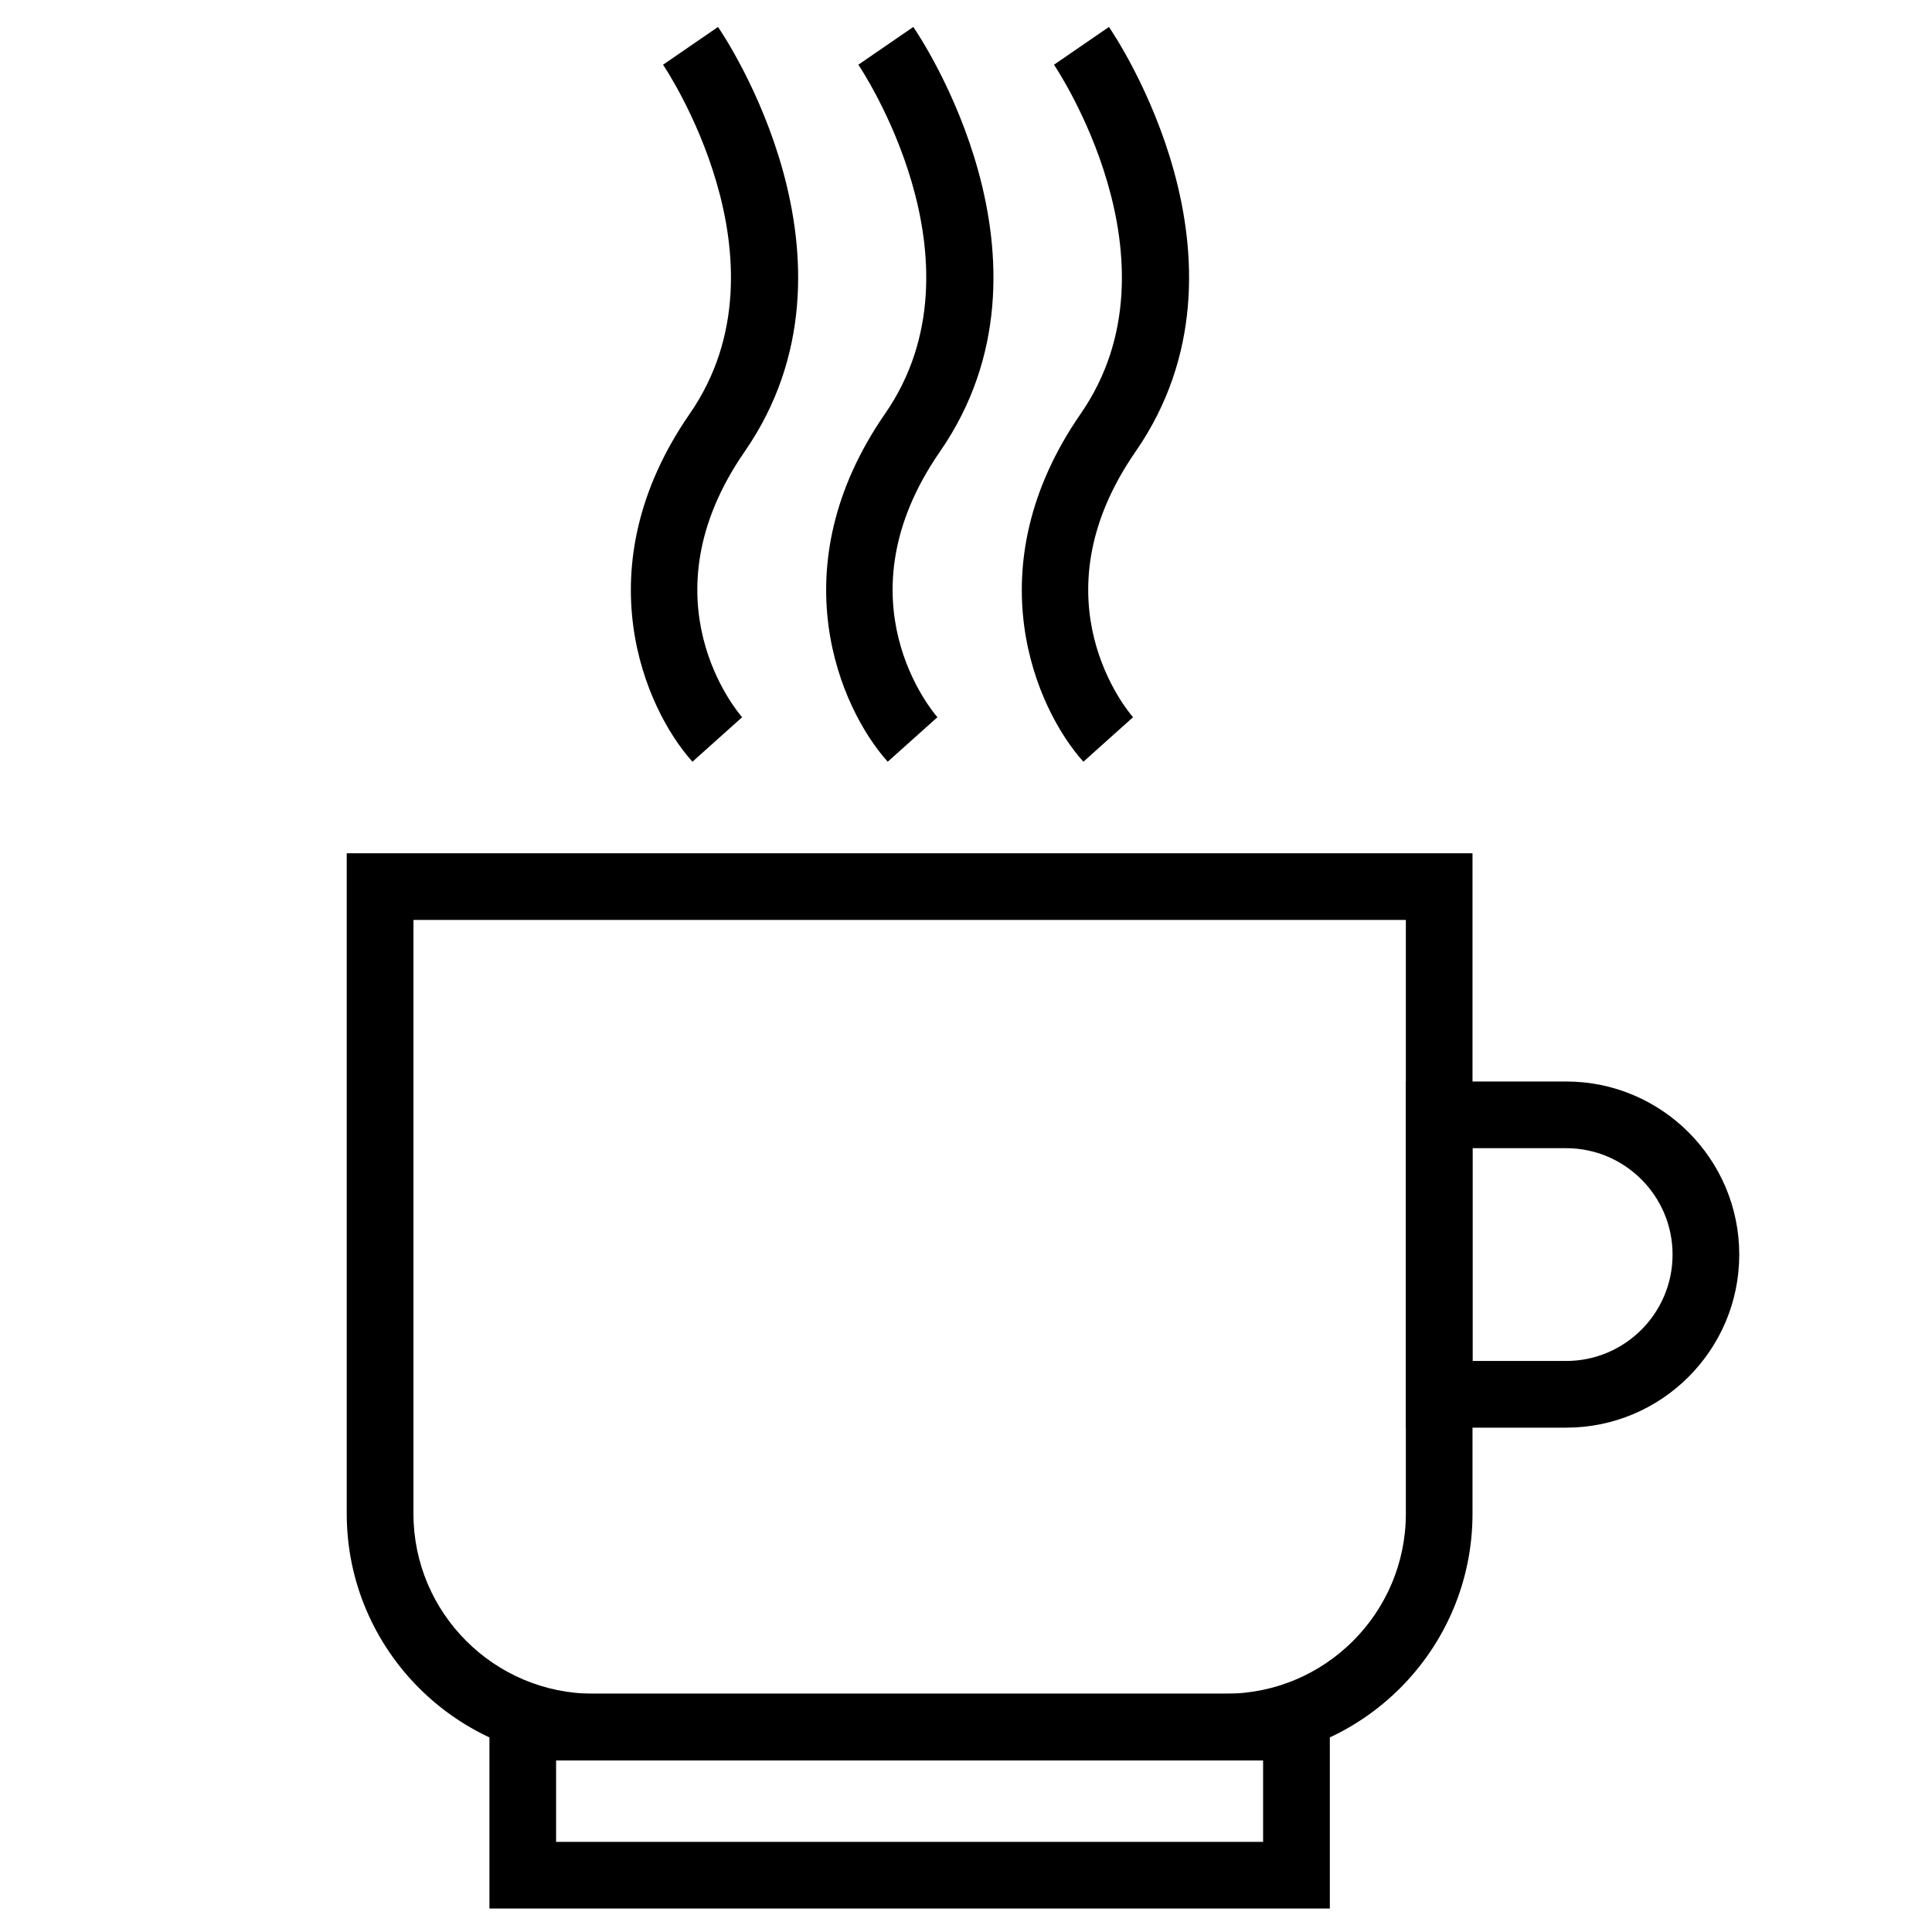
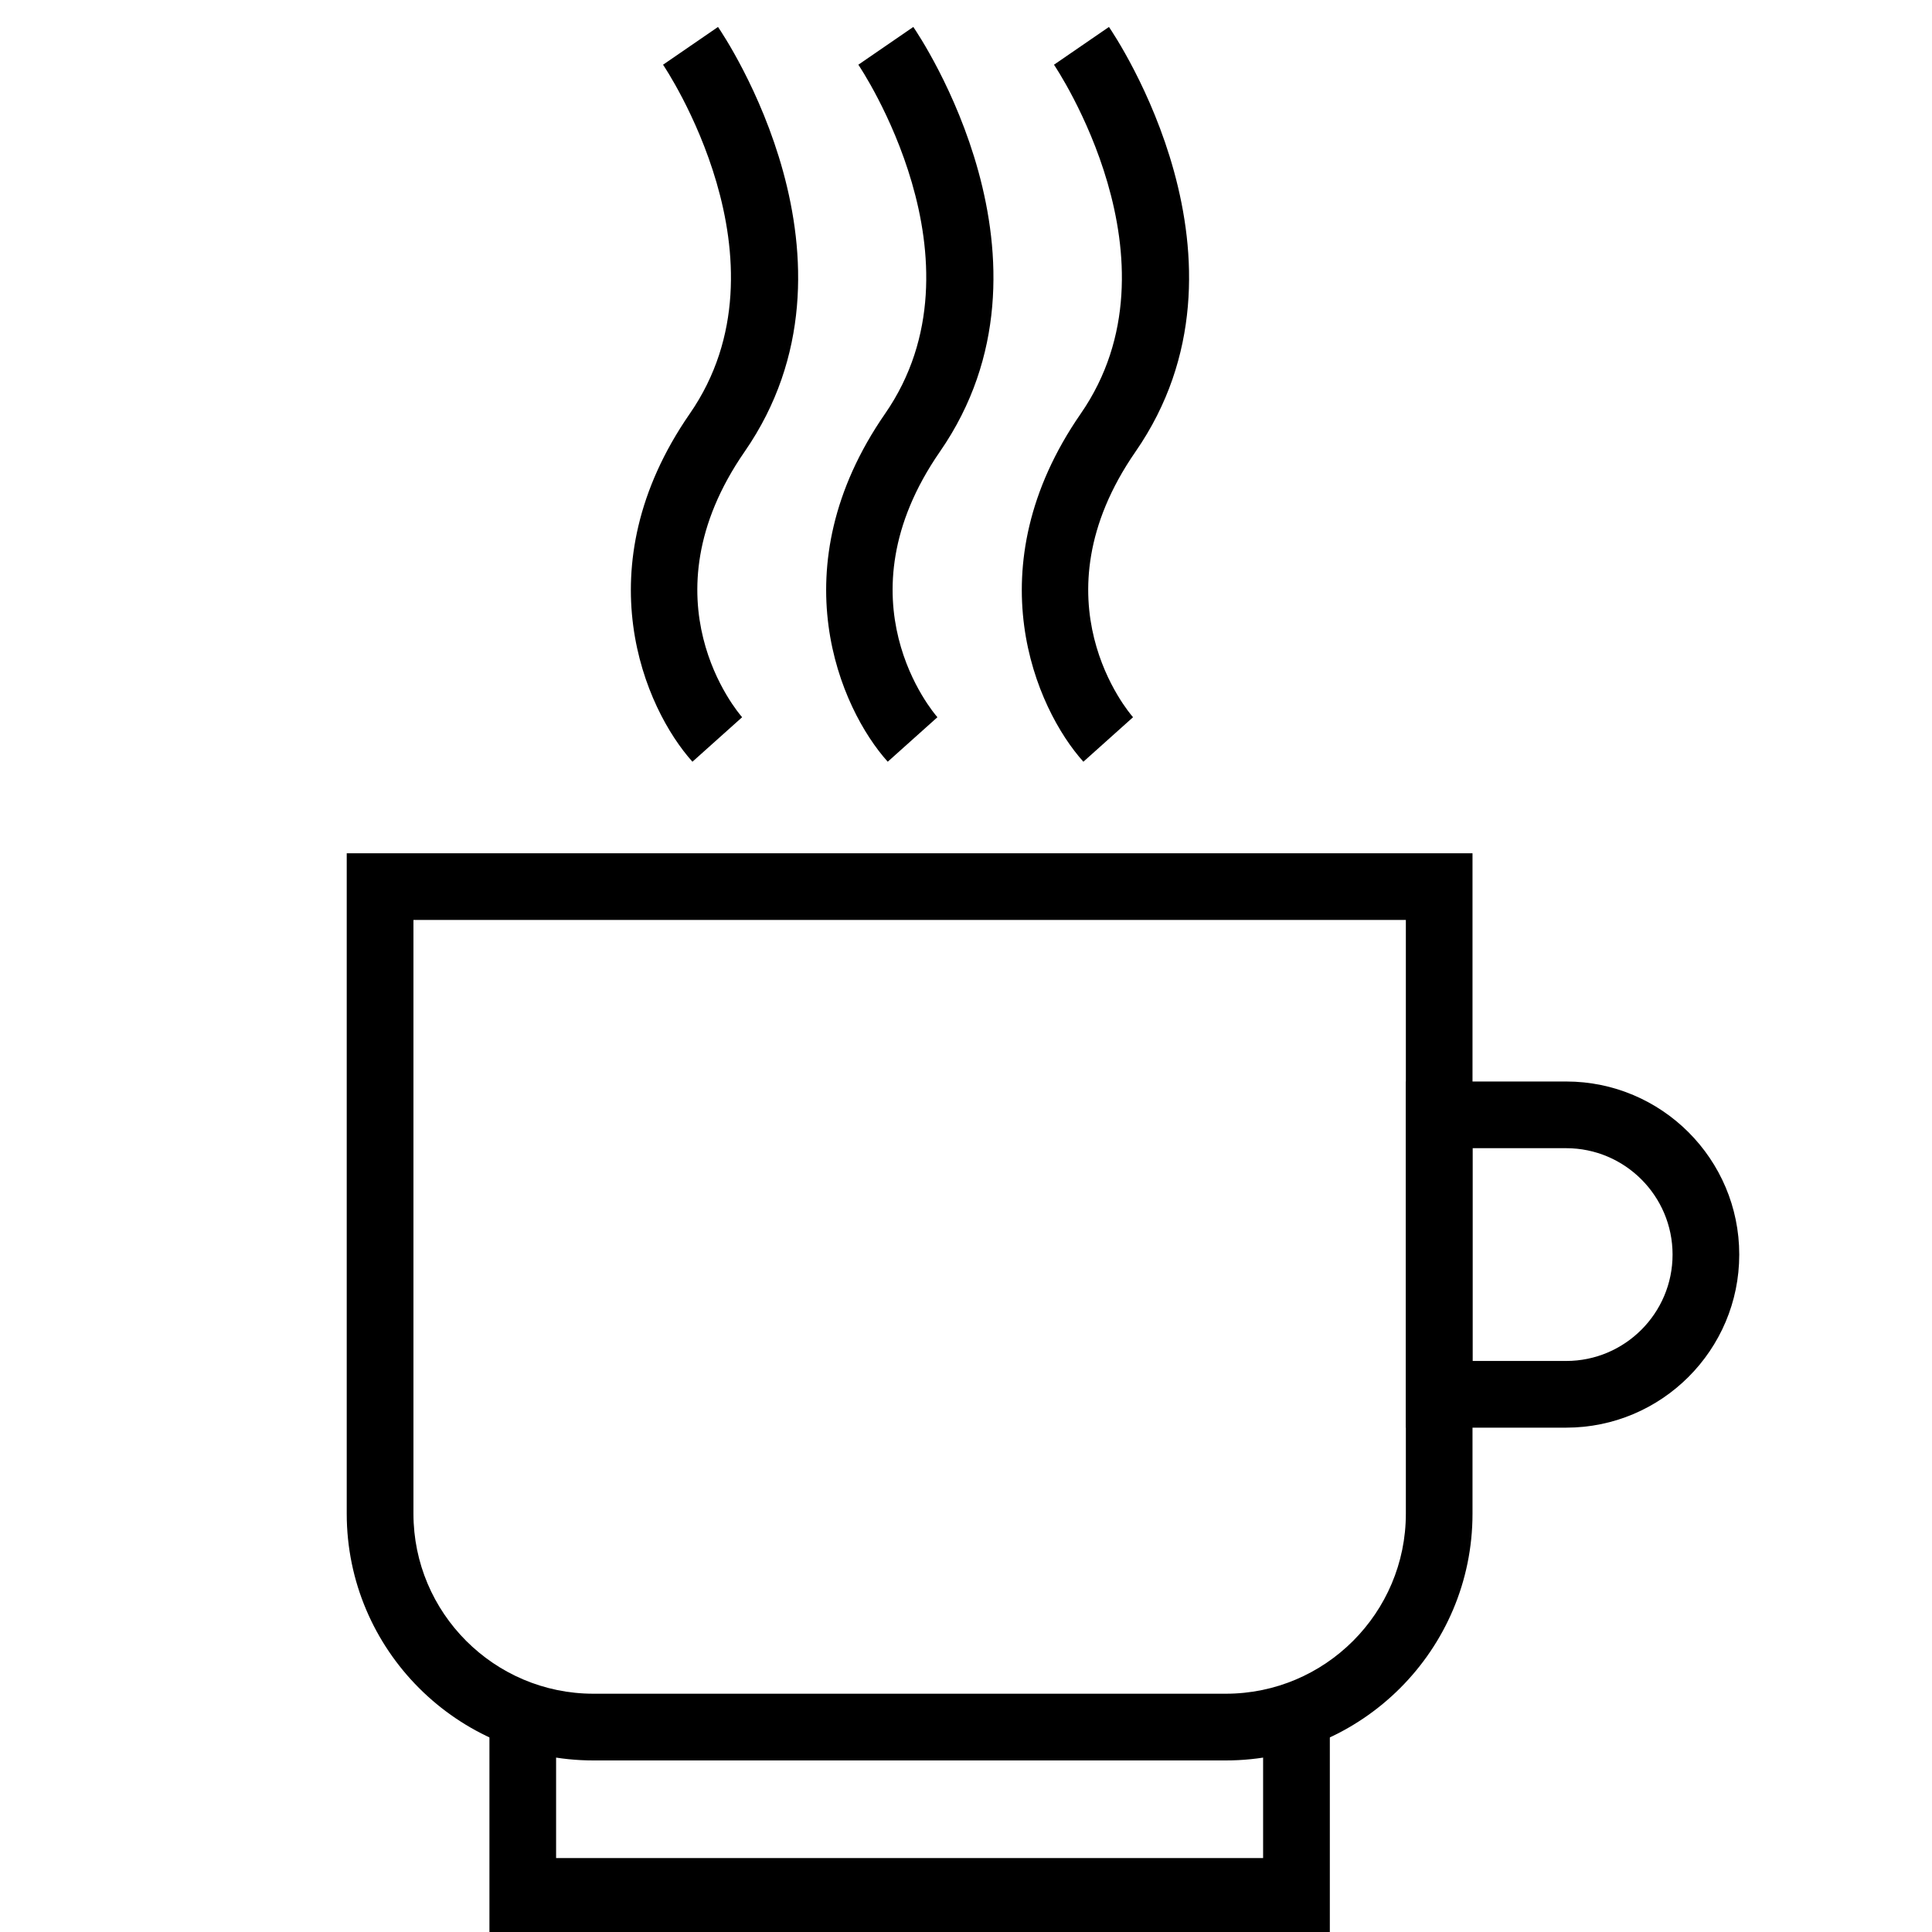
<svg xmlns="http://www.w3.org/2000/svg" width="60px" height="60px" viewBox="0 0 60 60" version="1.1">
  <defs />
  <g id="hotdrink" stroke="none" stroke-width="1" fill="none" fill-rule="evenodd">
    <g id="Bar" transform="translate(10, 0)" fill="#000000" fill-rule="nonzero">
      <path d="M38.639,44.337 L33.659,44.337 L33.659,33.587 L38.639,33.587 C41.603,33.587 44.014,35.997 44.014,38.962 C44.014,41.927 41.603,44.337 38.639,44.337 Z M35.73,42.266 L38.639,42.266 C40.461,42.266 41.943,40.784 41.943,38.962 C41.943,37.14 40.461,35.658 38.639,35.658 L35.73,35.658 L35.73,42.266 Z" id="Shape" />
      <path d="M28.067,54.672 L8.431,54.672 C4.207,54.672 0.768,51.235 0.768,47.009 L0.768,26.499 L35.73,26.499 L35.73,47.01 C35.73,51.235 32.293,54.672 28.067,54.672 Z M2.84,28.569 L2.84,47.009 C2.84,50.092 5.348,52.6 8.431,52.6 L28.068,52.6 C31.152,52.6 33.66,50.092 33.66,47.009 L33.66,28.569 L2.84,28.569 Z" id="Shape" />
      <g id="Group" transform="translate(9.130435, 0)">
        <path d="M2.374,23.656 C0.895,22.012 -1.025,17.639 2.292,12.847 C5.575,8.104 1.503,2.071 1.461,2.01 L3.168,0.837 C3.37,1.132 8.082,8.121 3.995,14.026 C0.801,18.64 3.789,22.128 3.917,22.274 L2.374,23.656 Z" id="Shape" />
        <path d="M8.439,23.656 C6.96,22.012 5.04,17.639 8.357,12.847 C11.64,8.104 7.568,2.071 7.526,2.01 L9.233,0.837 C9.436,1.132 14.147,8.121 10.06,14.026 C6.866,18.64 9.854,22.128 9.982,22.274 L8.439,23.656 Z" id="Shape" />
        <path d="M14.515,23.656 C13.036,22.012 11.116,17.639 14.433,12.847 C17.716,8.104 13.643,2.071 13.602,2.01 L15.309,0.837 C15.511,1.132 20.223,8.121 16.135,14.026 C12.94,18.64 15.929,22.128 16.057,22.274 L14.515,23.656 Z" id="Shape" />
      </g>
-       <path d="M31.299,59.271 L5.2,59.271 L5.2,52.6 L31.299,52.6 L31.299,59.271 Z M7.27,57.201 L29.227,57.201 L29.227,54.673 L7.27,54.673 L7.27,57.201 Z" id="Shape" />
+       <path d="M31.299,60 L5.2,60 L5.2,52.6 L31.299,52.6 L31.299,60 Z M7.27,57.704 L29.227,57.704 L29.227,52.6 L7.27,52.6 L7.27,57.704 Z" id="Shape" />
    </g>
  </g>
</svg>
